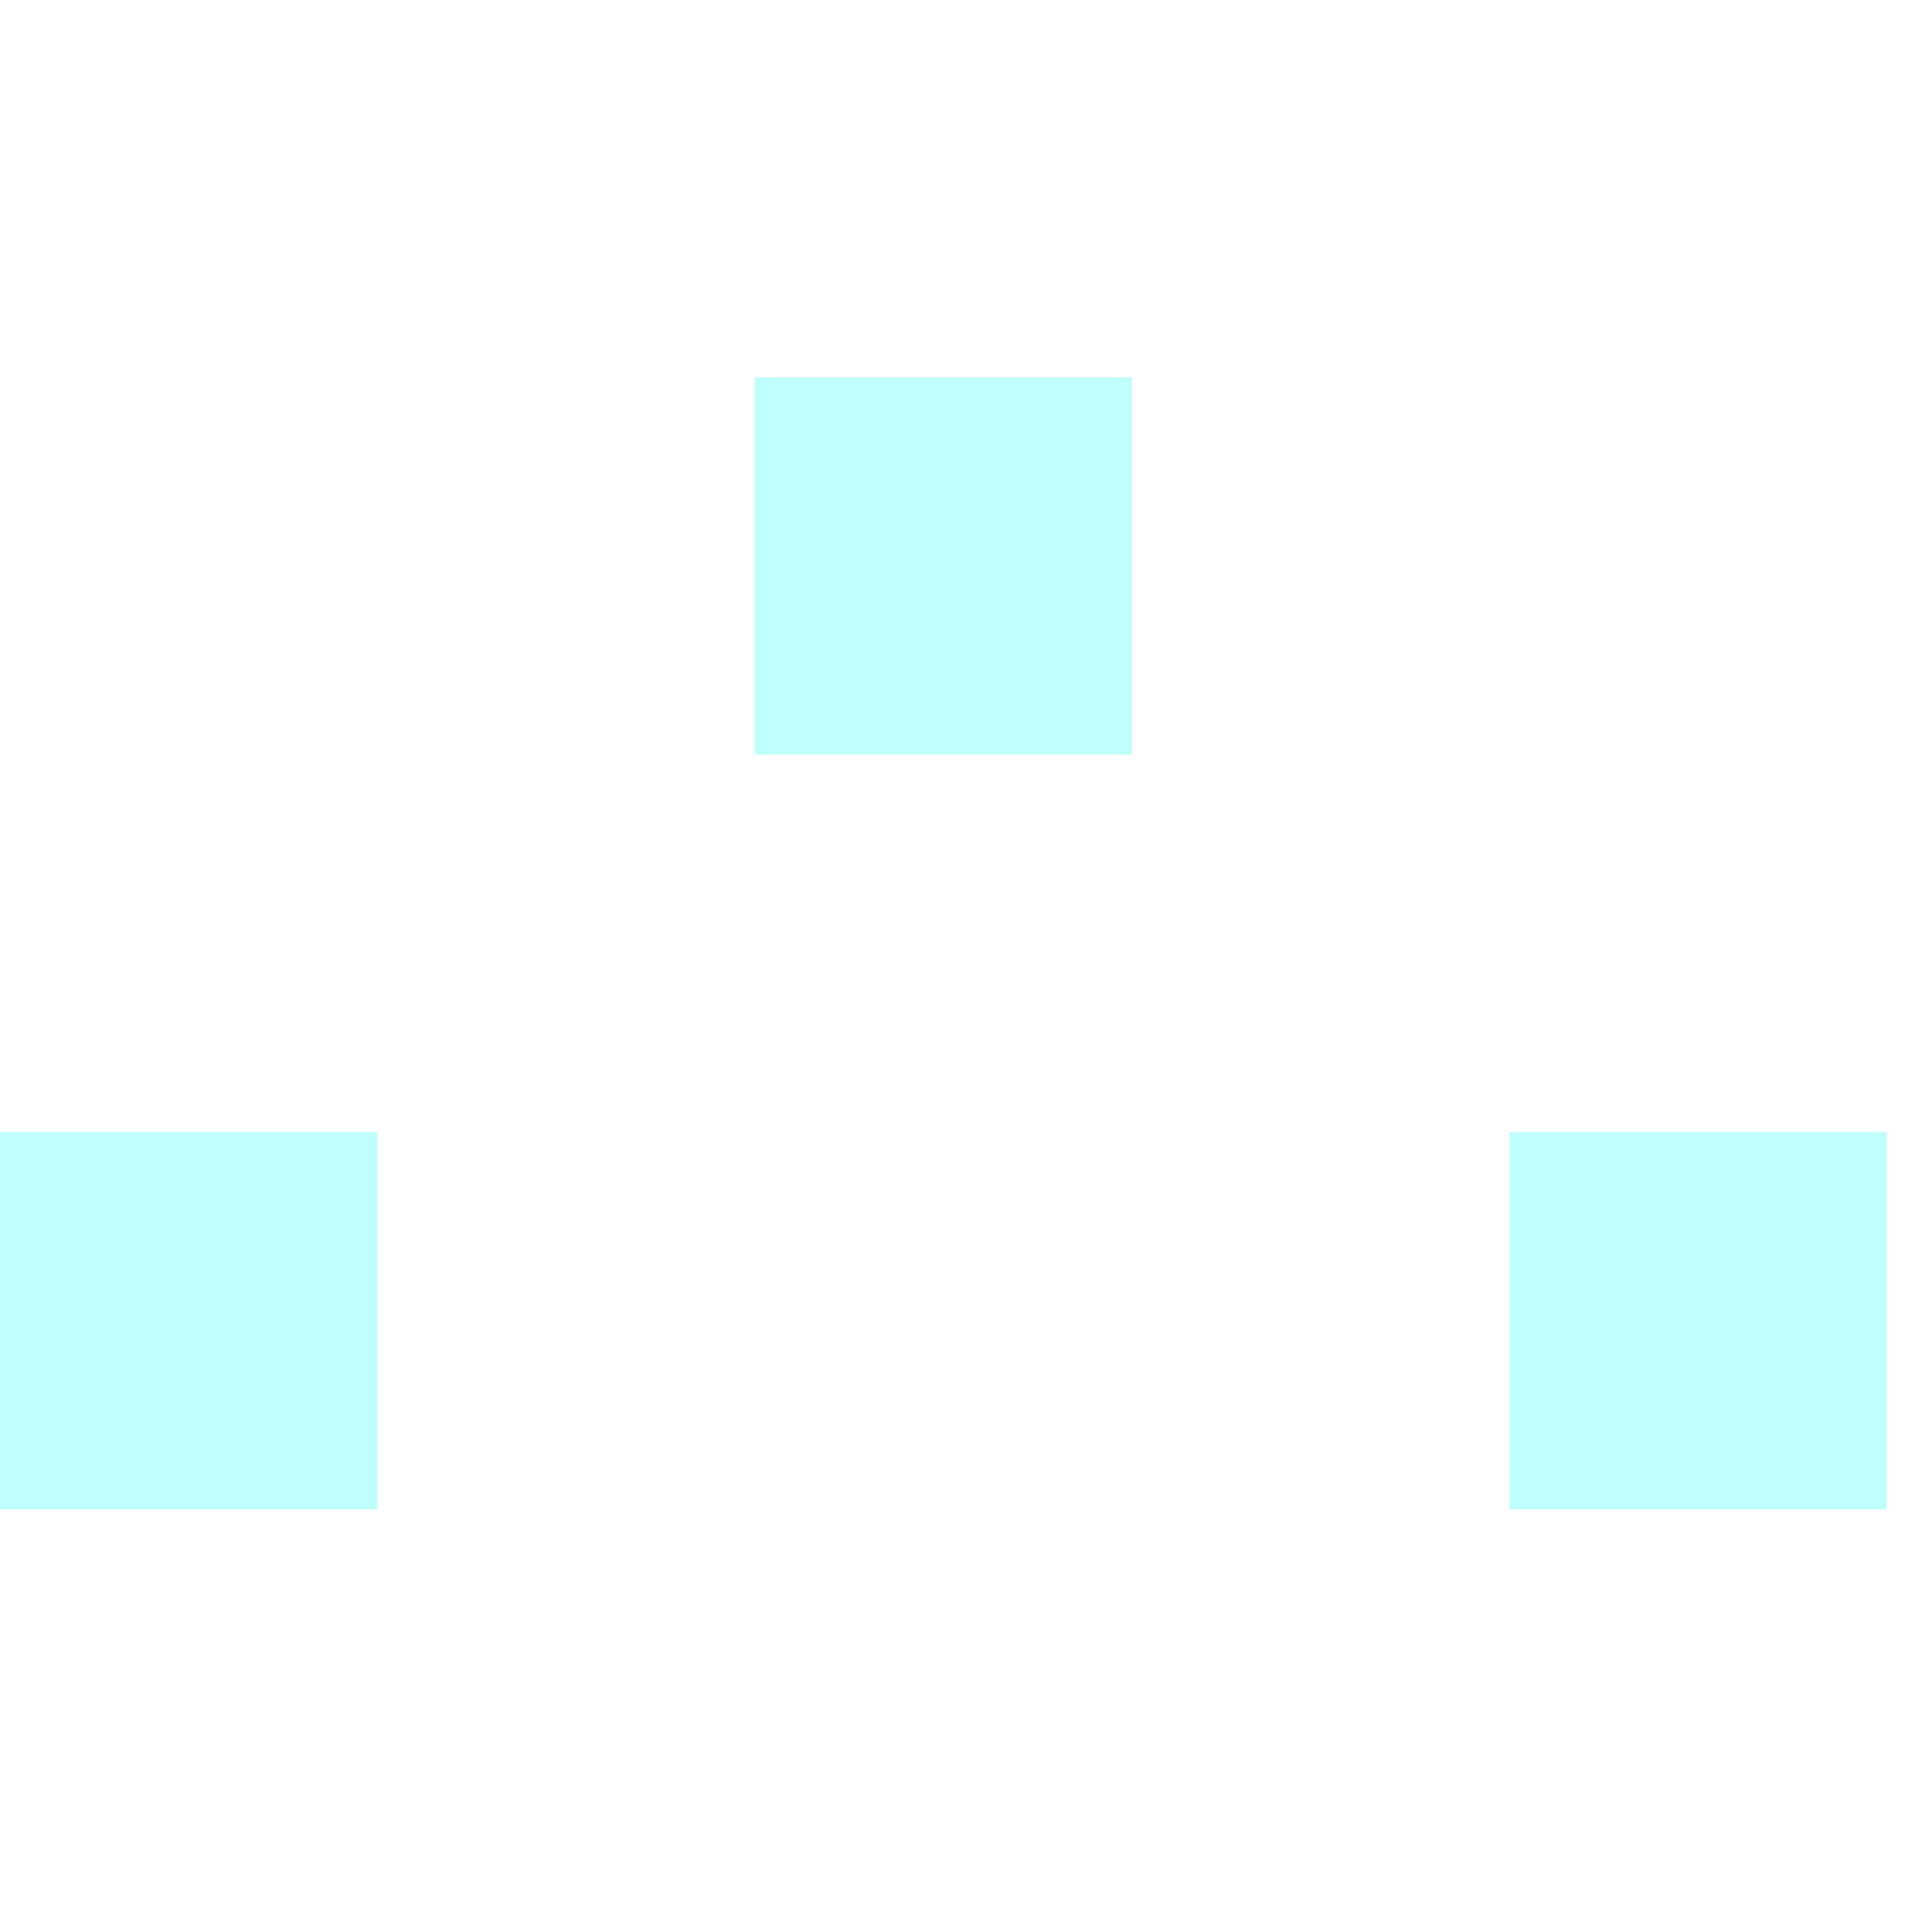
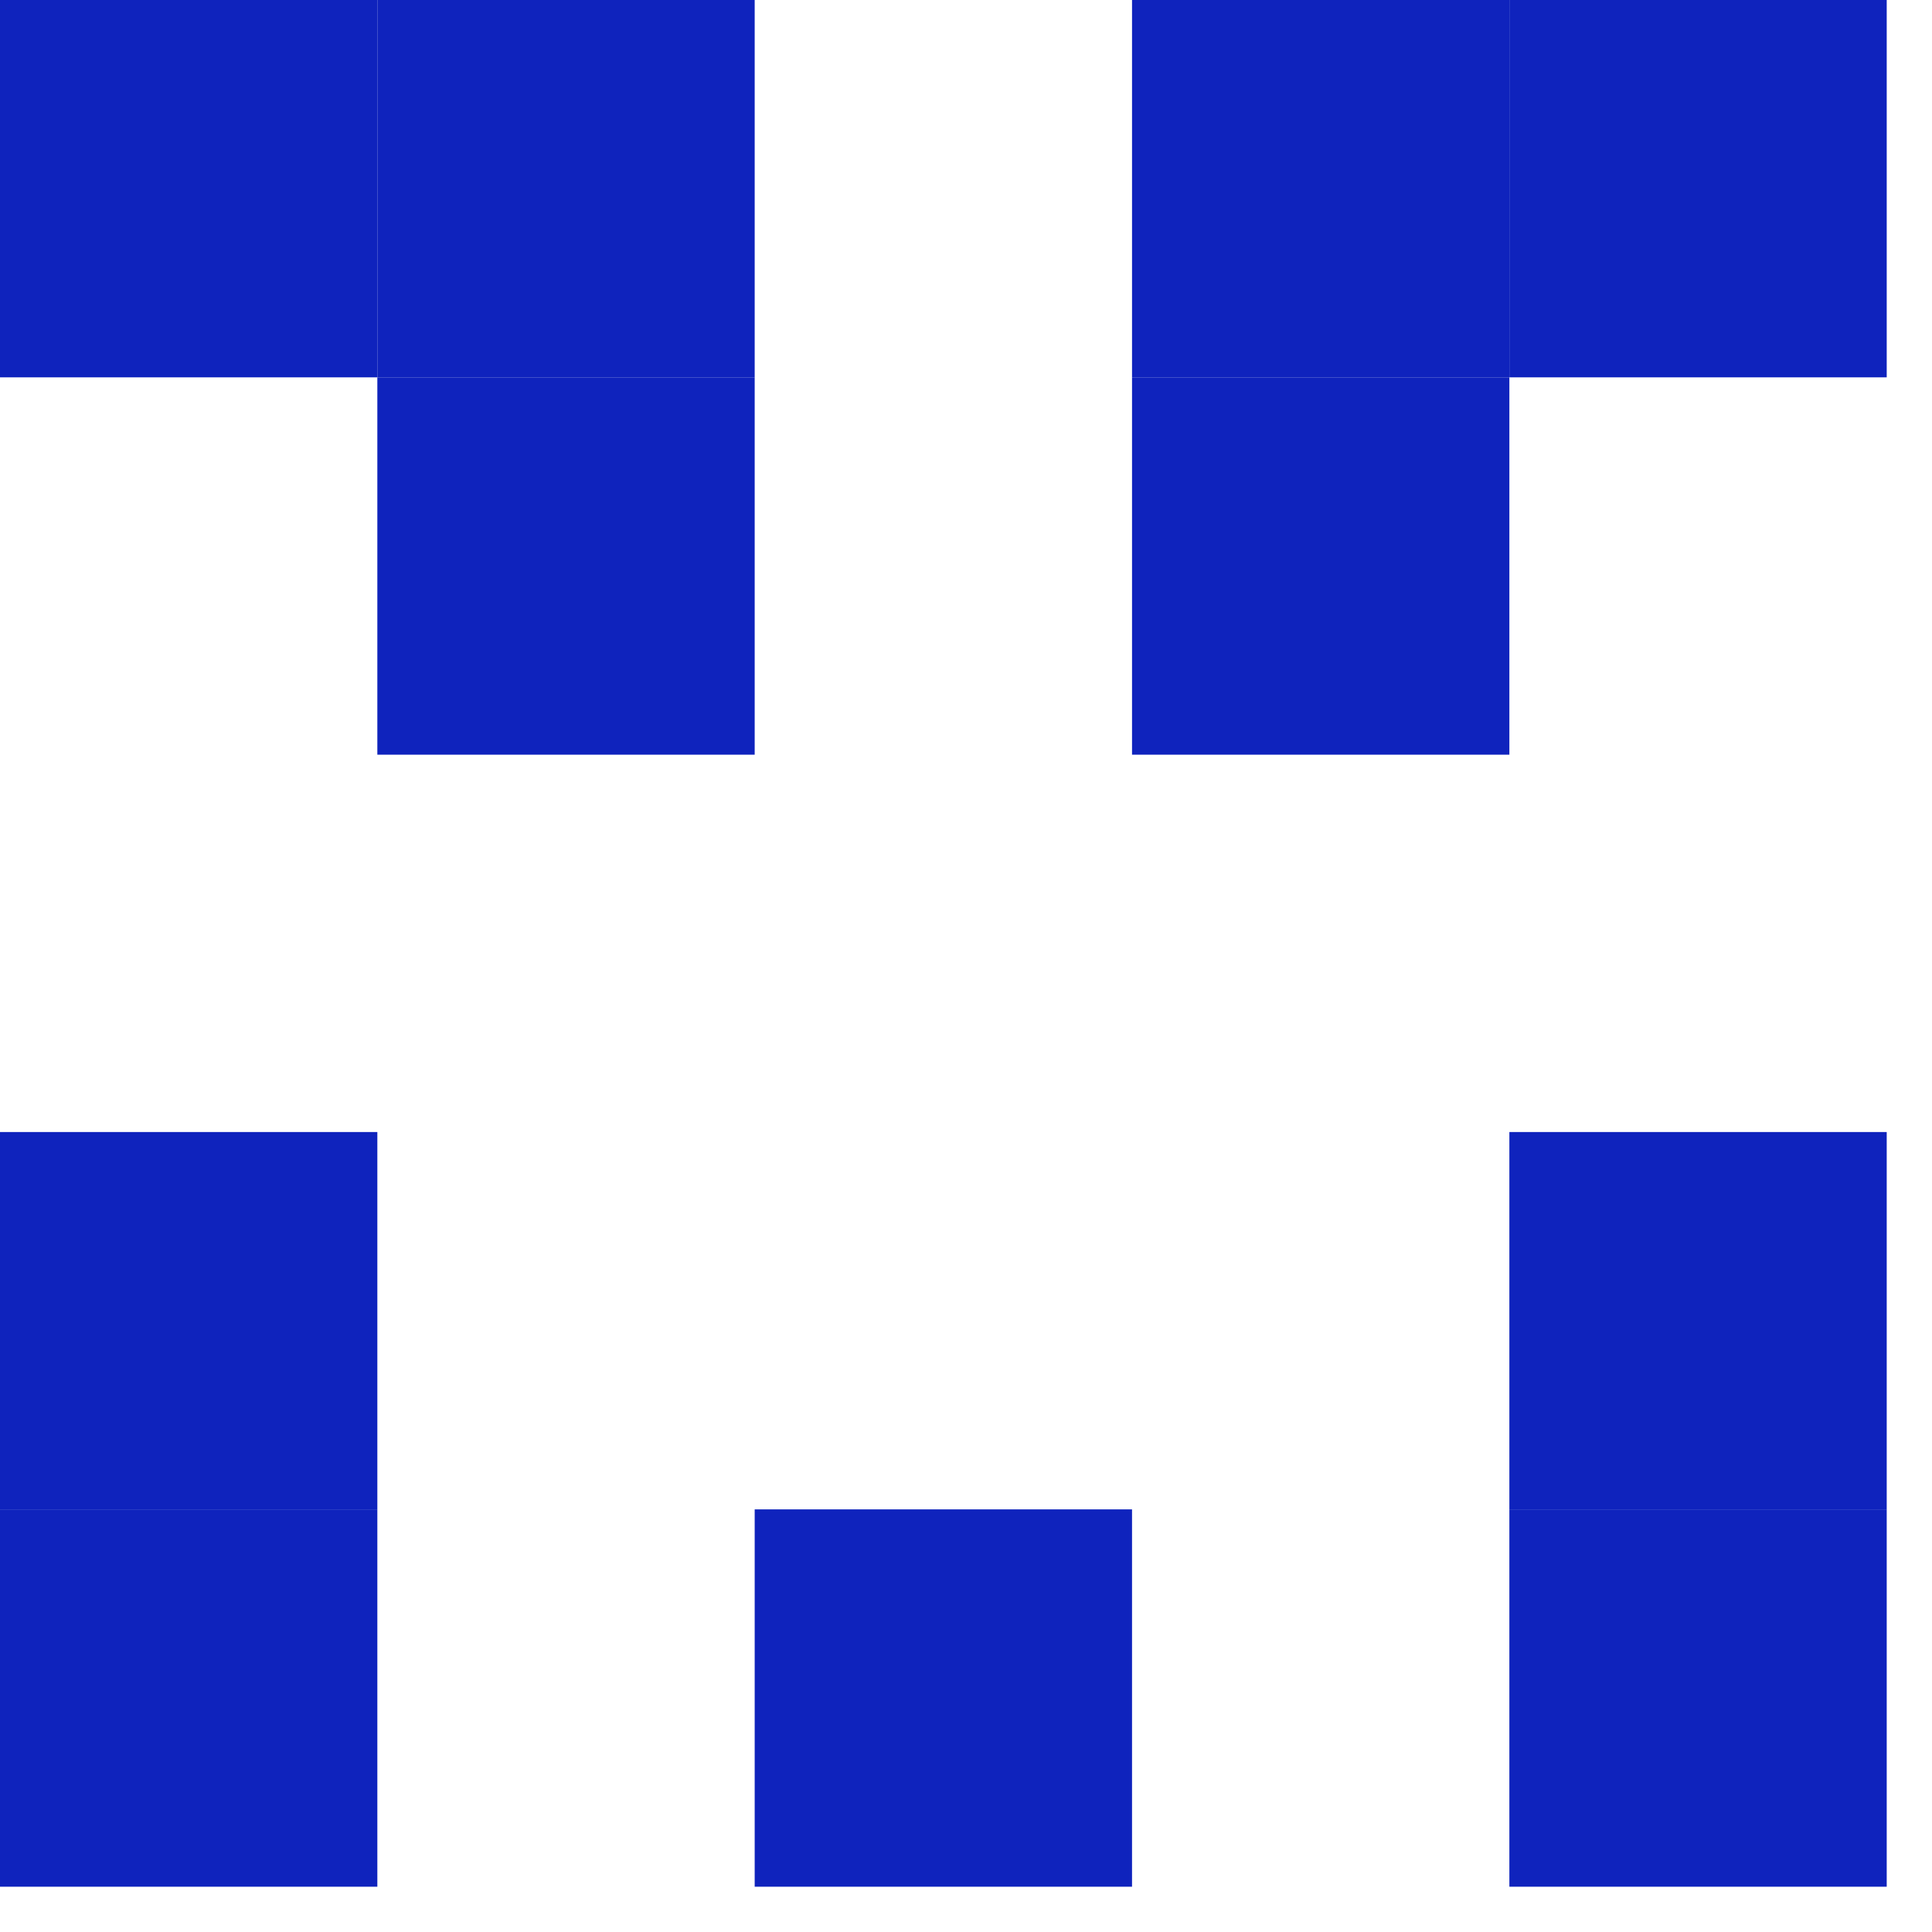
<svg xmlns="http://www.w3.org/2000/svg" id="example-identicon-40-svg" width="128" height="128" viewbox="0 0 128 128">
  <g>
-     <rect x="0" y="0" width="25" height="25" fill="none" />
-     <rect x="25" y="0" width="25" height="25" fill="none" />
+     <rect x="0" y="0" width="25" height="25" fill="#0f23bd" />
+     <rect x="25" y="0" width="25" height="25" fill="#0f23bd" />
    <rect x="50" y="0" width="25" height="25" fill="none" />
-     <rect x="75" y="0" width="25" height="25" fill="none" />
-     <rect x="100" y="0" width="25" height="25" fill="none" />
+     <rect x="75" y="0" width="25" height="25" fill="#0f23bd" />
+     <rect x="100" y="0" width="25" height="25" fill="#0f23bd" />
    <rect x="0" y="25" width="25" height="25" fill="none" />
-     <rect x="25" y="25" width="25" height="25" fill="none" />
-     <rect x="50" y="25" width="25" height="25" fill="#bffffb" />
-     <rect x="75" y="25" width="25" height="25" fill="none" />
+     <rect x="25" y="25" width="25" height="25" fill="#0f23bd" />
+     <rect x="50" y="25" width="25" height="25" fill="none" />
+     <rect x="75" y="25" width="25" height="25" fill="#0f23bd" />
    <rect x="100" y="25" width="25" height="25" fill="none" />
    <rect x="0" y="50" width="25" height="25" fill="none" />
    <rect x="25" y="50" width="25" height="25" fill="none" />
    <rect x="50" y="50" width="25" height="25" fill="none" />
    <rect x="75" y="50" width="25" height="25" fill="none" />
    <rect x="100" y="50" width="25" height="25" fill="none" />
-     <rect x="0" y="75" width="25" height="25" fill="#bffffb" />
+     <rect x="0" y="75" width="25" height="25" fill="#0f23bd" />
    <rect x="25" y="75" width="25" height="25" fill="none" />
    <rect x="50" y="75" width="25" height="25" fill="none" />
    <rect x="75" y="75" width="25" height="25" fill="none" />
-     <rect x="100" y="75" width="25" height="25" fill="#bffffb" />
-     <rect x="0" y="100" width="25" height="25" fill="none" />
+     <rect x="100" y="75" width="25" height="25" fill="#0f23bd" />
+     <rect x="0" y="100" width="25" height="25" fill="#0f23bd" />
    <rect x="25" y="100" width="25" height="25" fill="none" />
-     <rect x="50" y="100" width="25" height="25" fill="none" />
+     <rect x="50" y="100" width="25" height="25" fill="#0f23bd" />
    <rect x="75" y="100" width="25" height="25" fill="none" />
-     <rect x="100" y="100" width="25" height="25" fill="none" />
+     <rect x="100" y="100" width="25" height="25" fill="#0f23bd" />
  </g>
</svg>
